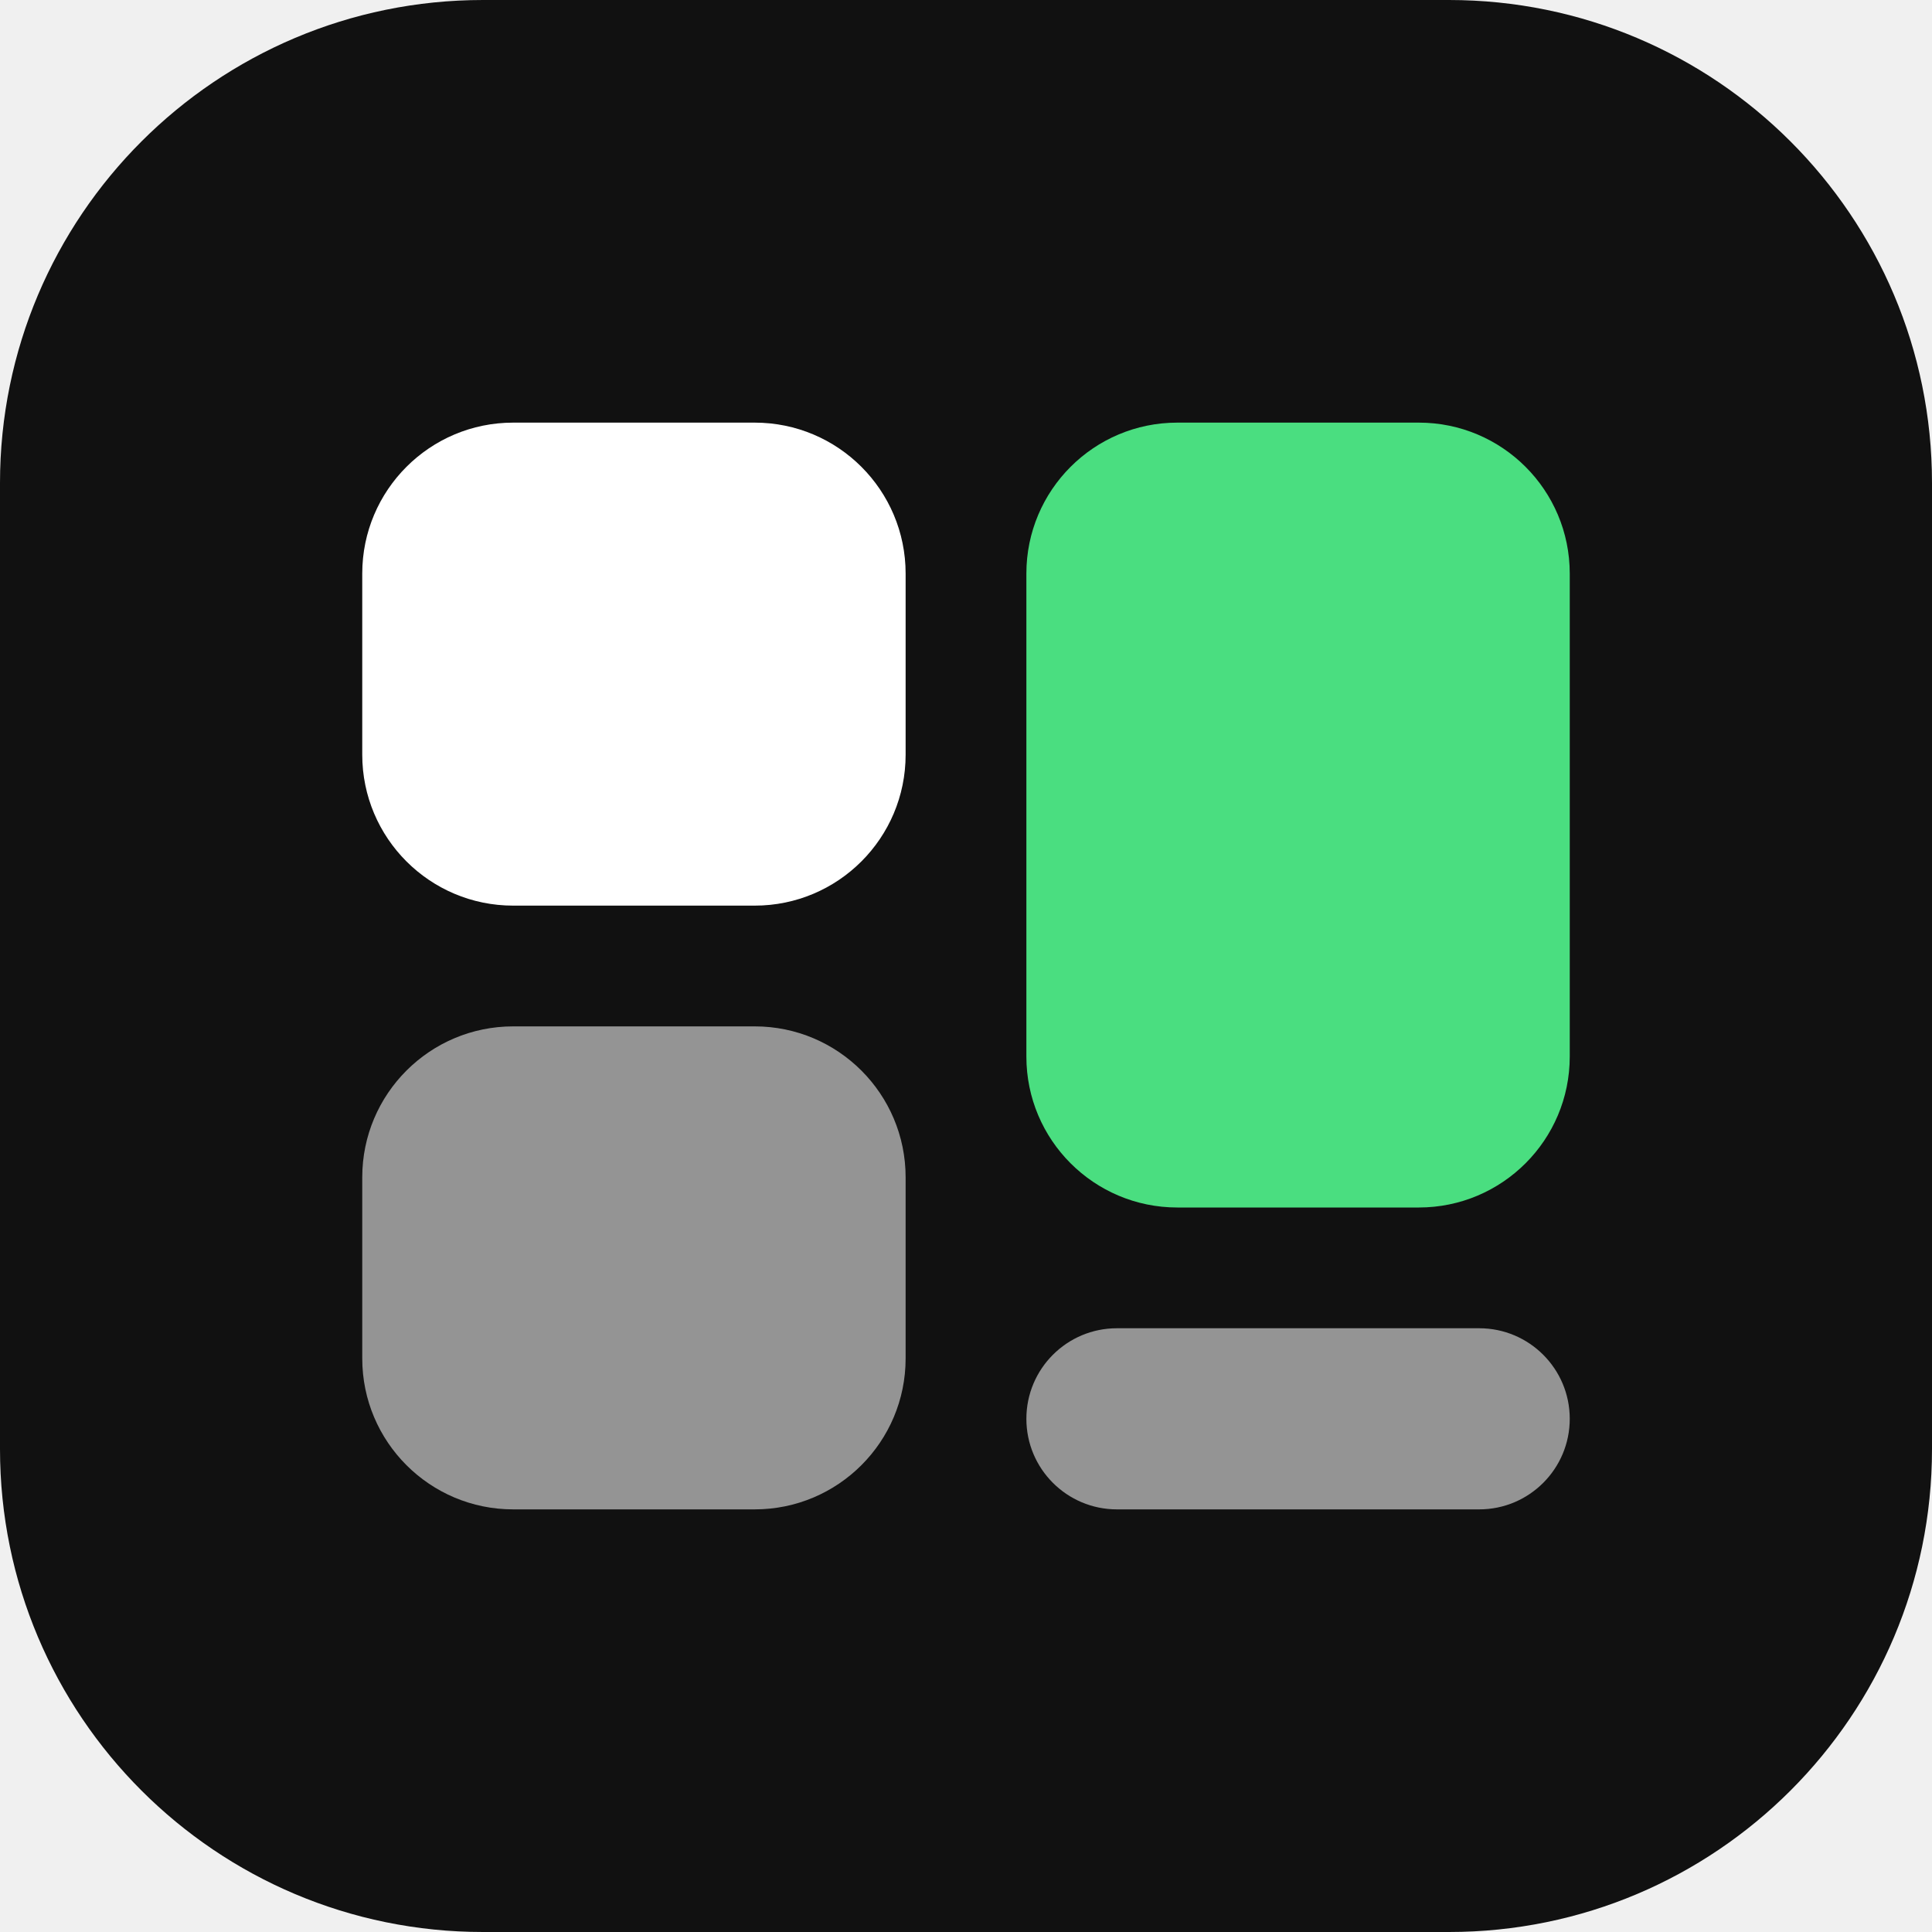
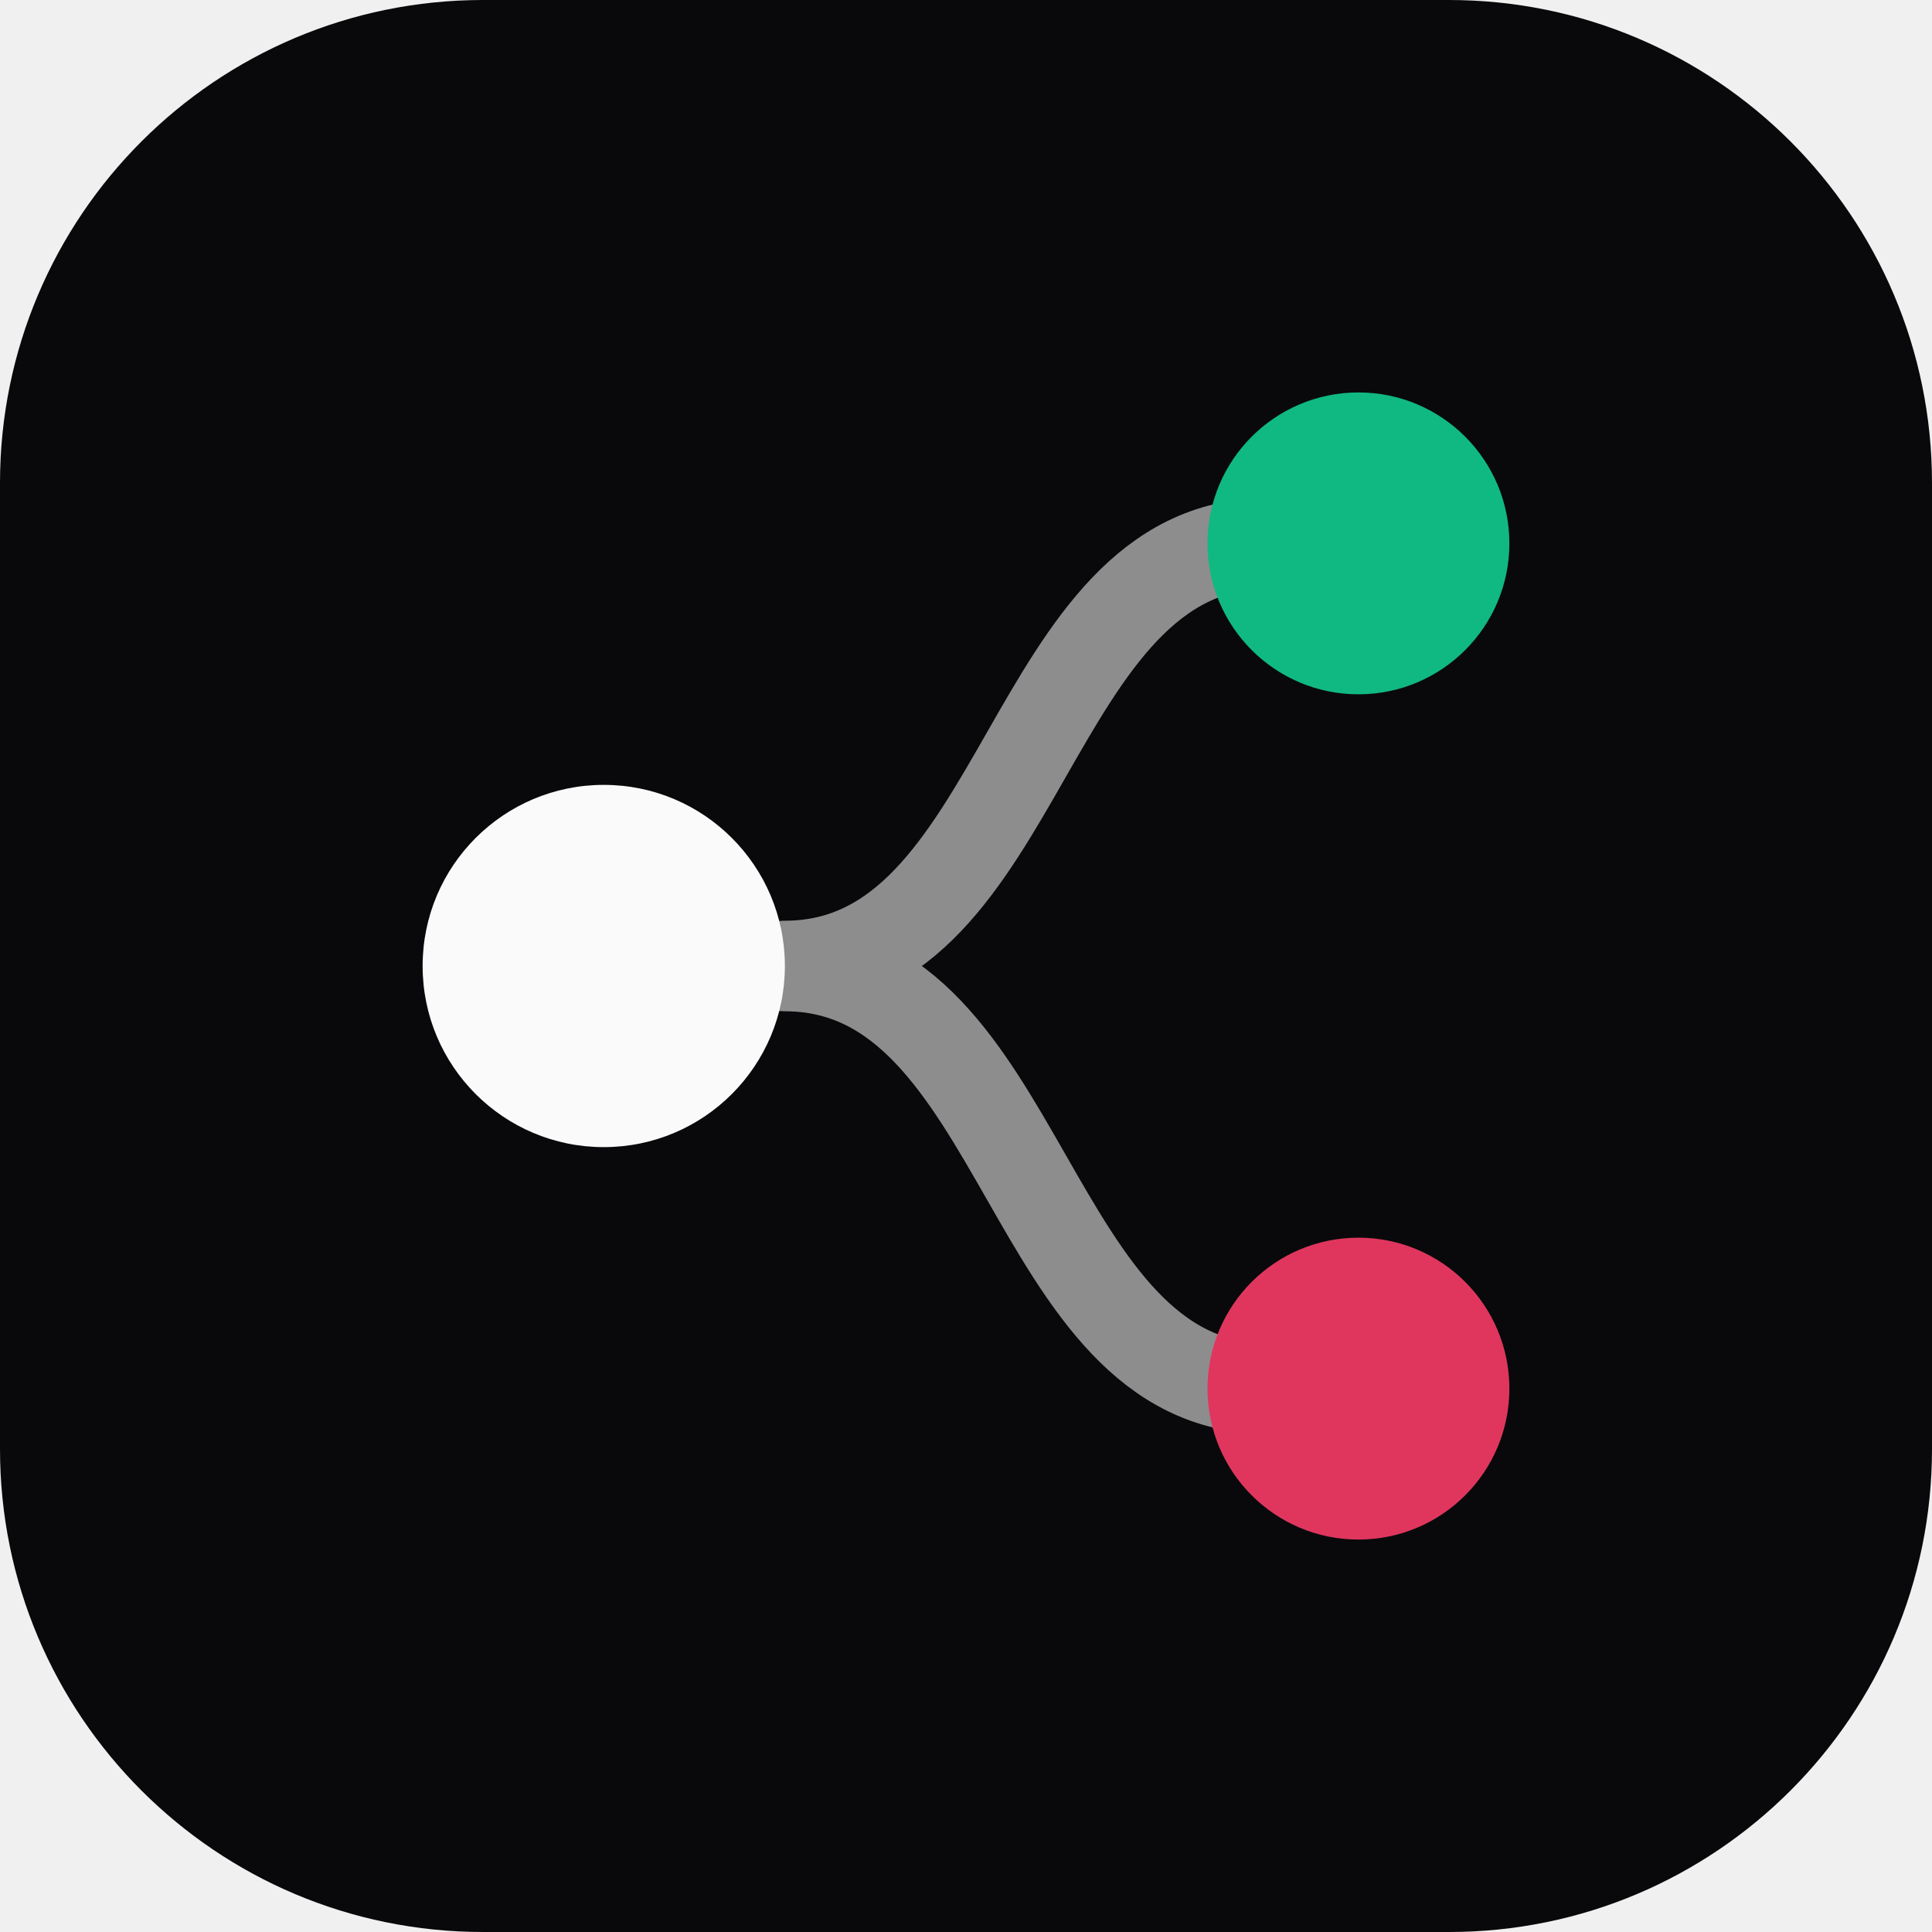
<svg xmlns="http://www.w3.org/2000/svg" viewBox="0 0 64 64">
-   <rect width="64" height="64" rx="16" fill="#111" />
-   <rect x="12" y="14" width="18" height="16" rx="5" fill="#fff" />
-   <rect x="34" y="14" width="18" height="26" rx="5" fill="#4ade80" />
-   <rect x="12" y="34" width="18" height="16" rx="5" fill="#fff" opacity=".55" />
-   <rect x="34" y="44" width="18" height="6" rx="3" fill="#fff" opacity=".55" />
+   <rect width="64" height="64" rx="16" fill="#09090b" />
+   <circle cx="20" cy="32" r="6" fill="#fafafa" />
+   <path d="M26 32c8 0 8-14 16-14M26 32c8 0 8 14 16 14" fill="none" stroke="#fafafa" stroke-width="3" stroke-linecap="round" opacity=".55" />
+   <circle cx="45" cy="18" r="5" fill="#10b981" />
+   <circle cx="45" cy="46" r="5" fill="#e0365e" />
</svg>
